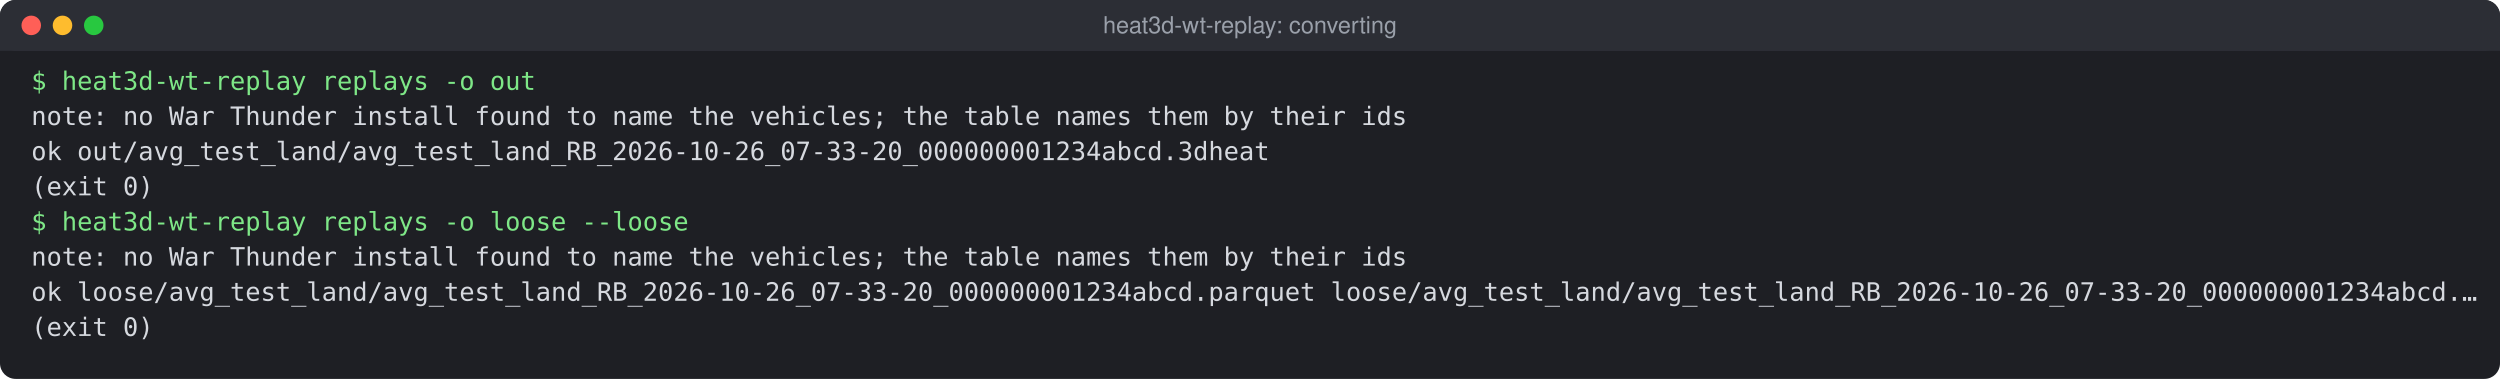
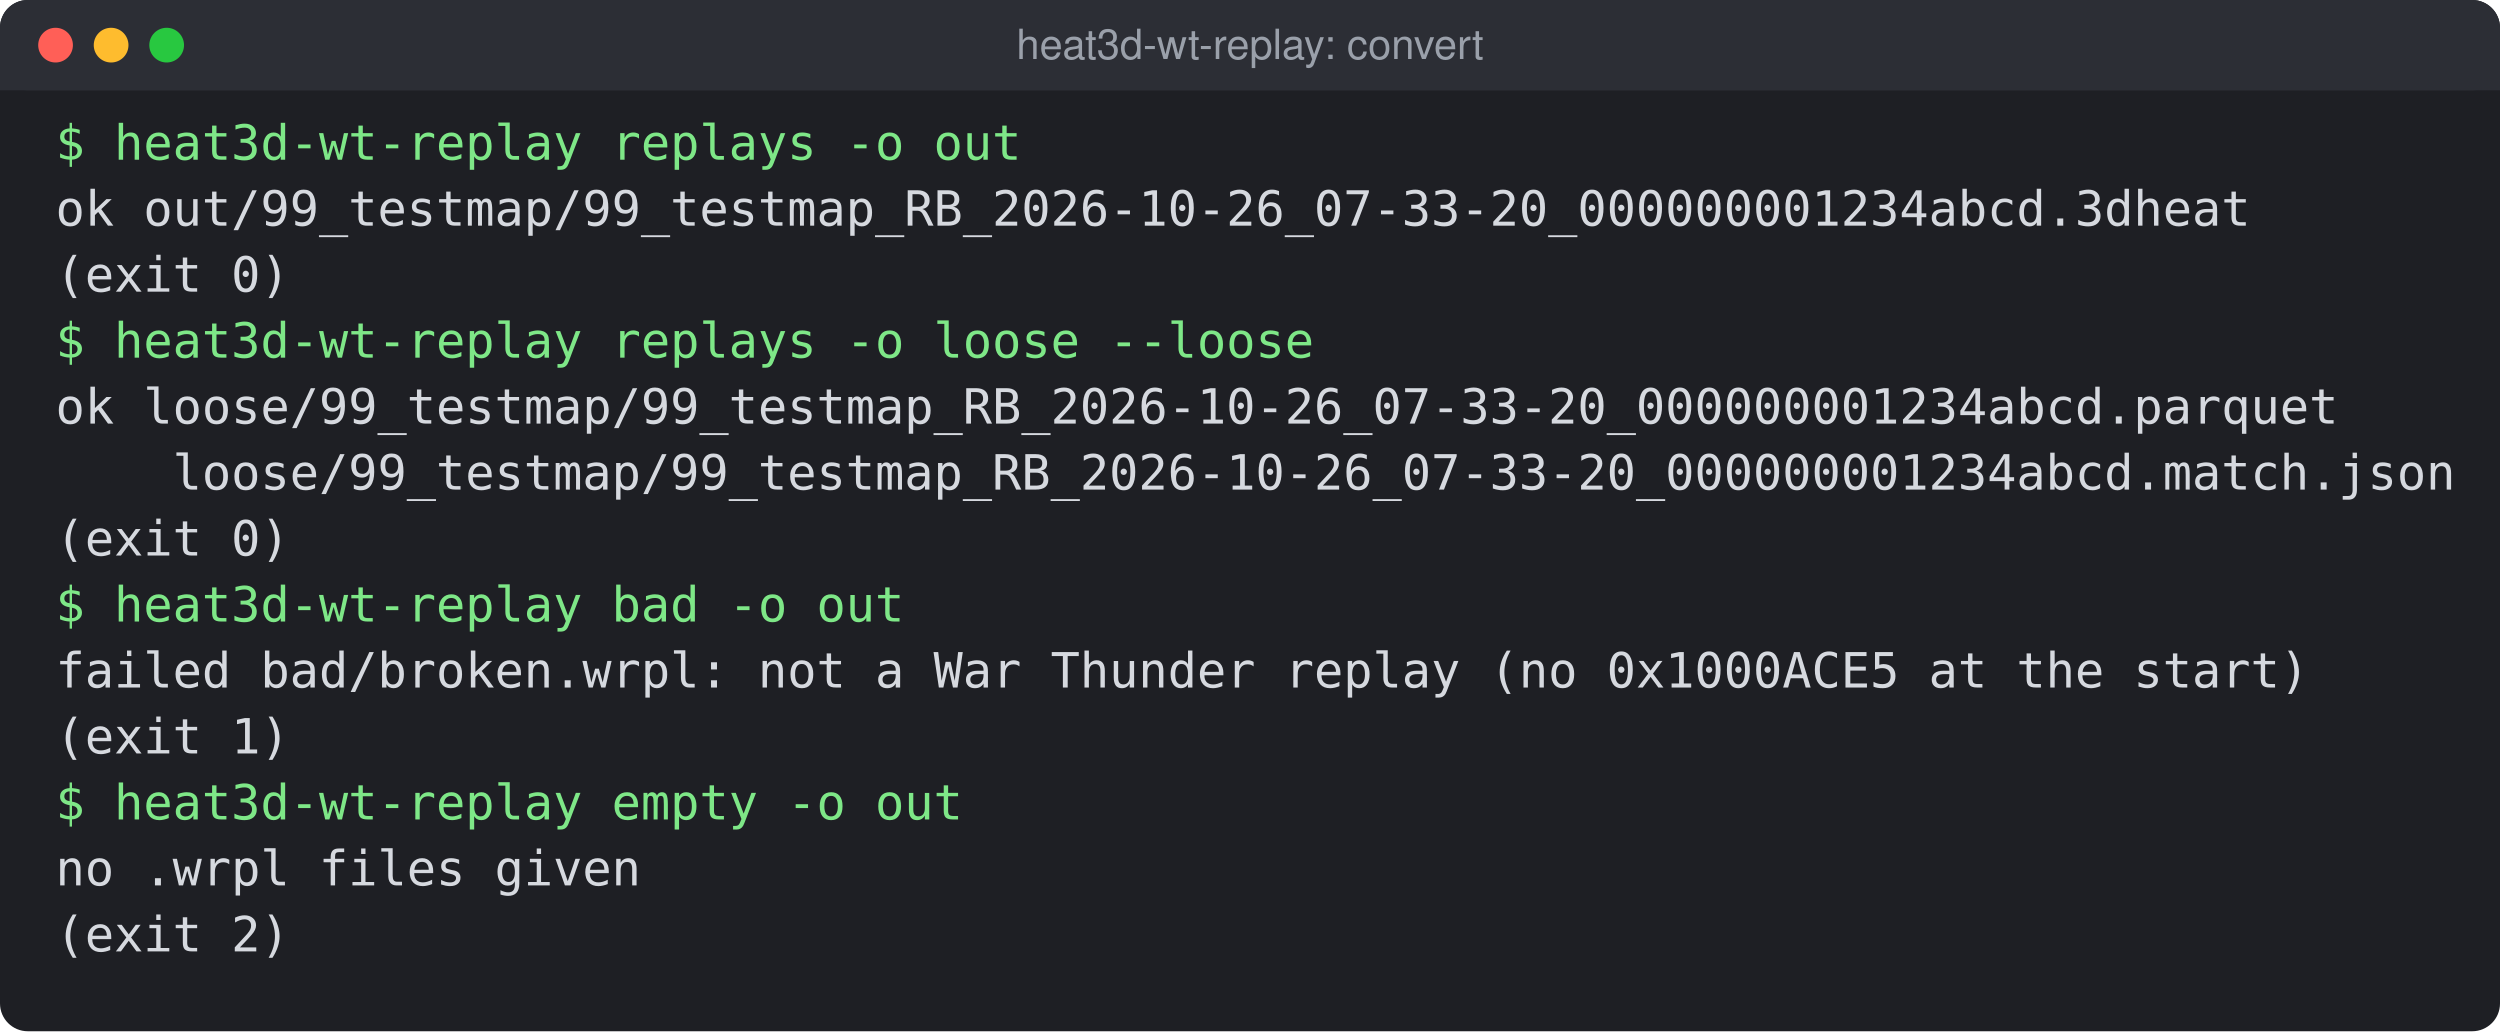
- <svg xmlns="http://www.w3.org/2000/svg" width="1280" height="194" viewBox="0 0 1280 194" role="img" aria-label="heat3d-wt-replay: converting">
-   <rect width="1280" height="194" rx="8" fill="#1e1f24" />
-   <rect width="1280" height="26" rx="8" fill="#2c2e35" />
-   <rect y="18" width="1280" height="8" fill="#2c2e35" />
+ <svg xmlns="http://www.w3.org/2000/svg" width="720" height="297" viewBox="0 0 720 297" role="img" aria-label="heat3d-wt-replay: convert">
+   <rect width="720" height="297" rx="8" fill="#1e1f24" />
+   <rect width="720" height="26" rx="8" fill="#2c2e35" />
+   <rect y="18" width="720" height="8" fill="#2c2e35" />
  <circle cx="16" cy="13" r="5" fill="#ff5f57" />
  <circle cx="32" cy="13" r="5" fill="#febc2e" />
  <circle cx="48" cy="13" r="5" fill="#28c840" />
-   <text x="640.0" y="17" fill="#9aa0aa" font-family="Segoe UI,Helvetica,Arial,sans-serif" font-size="12" text-anchor="middle">heat3d-wt-replay: converting</text>
-   <g font-family="Consolas,Menlo,DejaVu Sans Mono,monospace" font-size="13" xml:space="preserve" style="white-space:pre">
+   <text x="360.0" y="17" fill="#9aa0aa" font-family="Segoe UI,Helvetica,Arial,sans-serif" font-size="12" text-anchor="middle">heat3d-wt-replay: convert</text>
+   <g font-family="Consolas,Menlo,DejaVu Sans Mono,monospace" font-size="14" xml:space="preserve" style="white-space:pre">
    <text x="16" y="46" fill="#7ee787" xml:space="preserve" style="white-space:pre">$ heat3d-wt-replay replays -o out</text>
-     <text x="16" y="64" fill="#d6d9df" xml:space="preserve" style="white-space:pre">note: no War Thunder install found to name the vehicles; the table names them by their ids</text>
-     <text x="16" y="82" fill="#d6d9df" xml:space="preserve" style="white-space:pre">ok out/avg_test_land/avg_test_land_RB_2026-10-26_07-33-20_000000001234abcd.3dheat</text>
-     <text x="16" y="100" fill="#d6d9df" xml:space="preserve" style="white-space:pre">(exit 0)</text>
-     <text x="16" y="118" fill="#7ee787" xml:space="preserve" style="white-space:pre">$ heat3d-wt-replay replays -o loose --loose</text>
-     <text x="16" y="136" fill="#d6d9df" xml:space="preserve" style="white-space:pre">note: no War Thunder install found to name the vehicles; the table names them by their ids</text>
-     <text x="16" y="154" fill="#d6d9df" xml:space="preserve" style="white-space:pre">ok loose/avg_test_land/avg_test_land_RB_2026-10-26_07-33-20_000000001234abcd.parquet loose/avg_test_land/avg_test_land_RB_2026-10-26_07-33-20_000000001234abcd.…</text>
-     <text x="16" y="172" fill="#d6d9df" xml:space="preserve" style="white-space:pre">(exit 0)</text>
+     <text x="16" y="65" fill="#d6d9df" xml:space="preserve" style="white-space:pre">ok out/99_testmap/99_testmap_RB_2026-10-26_07-33-20_000000001234abcd.3dheat</text>
+     <text x="16" y="84" fill="#d6d9df" xml:space="preserve" style="white-space:pre">(exit 0)</text>
+     <text x="16" y="103" fill="#7ee787" xml:space="preserve" style="white-space:pre">$ heat3d-wt-replay replays -o loose --loose</text>
+     <text x="16" y="122" fill="#d6d9df" xml:space="preserve" style="white-space:pre">ok loose/99_testmap/99_testmap_RB_2026-10-26_07-33-20_000000001234abcd.parquet</text>
+     <text x="16" y="141" fill="#d6d9df" xml:space="preserve" style="white-space:pre">    loose/99_testmap/99_testmap_RB_2026-10-26_07-33-20_000000001234abcd.match.json</text>
+     <text x="16" y="160" fill="#d6d9df" xml:space="preserve" style="white-space:pre">(exit 0)</text>
+     <text x="16" y="179" fill="#7ee787" xml:space="preserve" style="white-space:pre">$ heat3d-wt-replay bad -o out</text>
+     <text x="16" y="198" fill="#d6d9df" xml:space="preserve" style="white-space:pre">failed bad/broken.wrpl: not a War Thunder replay (no 0x1000ACE5 at the start)</text>
+     <text x="16" y="217" fill="#d6d9df" xml:space="preserve" style="white-space:pre">(exit 1)</text>
+     <text x="16" y="236" fill="#7ee787" xml:space="preserve" style="white-space:pre">$ heat3d-wt-replay empty -o out</text>
+     <text x="16" y="255" fill="#d6d9df" xml:space="preserve" style="white-space:pre">no .wrpl files given</text>
+     <text x="16" y="274" fill="#d6d9df" xml:space="preserve" style="white-space:pre">(exit 2)</text>
  </g>
</svg>
